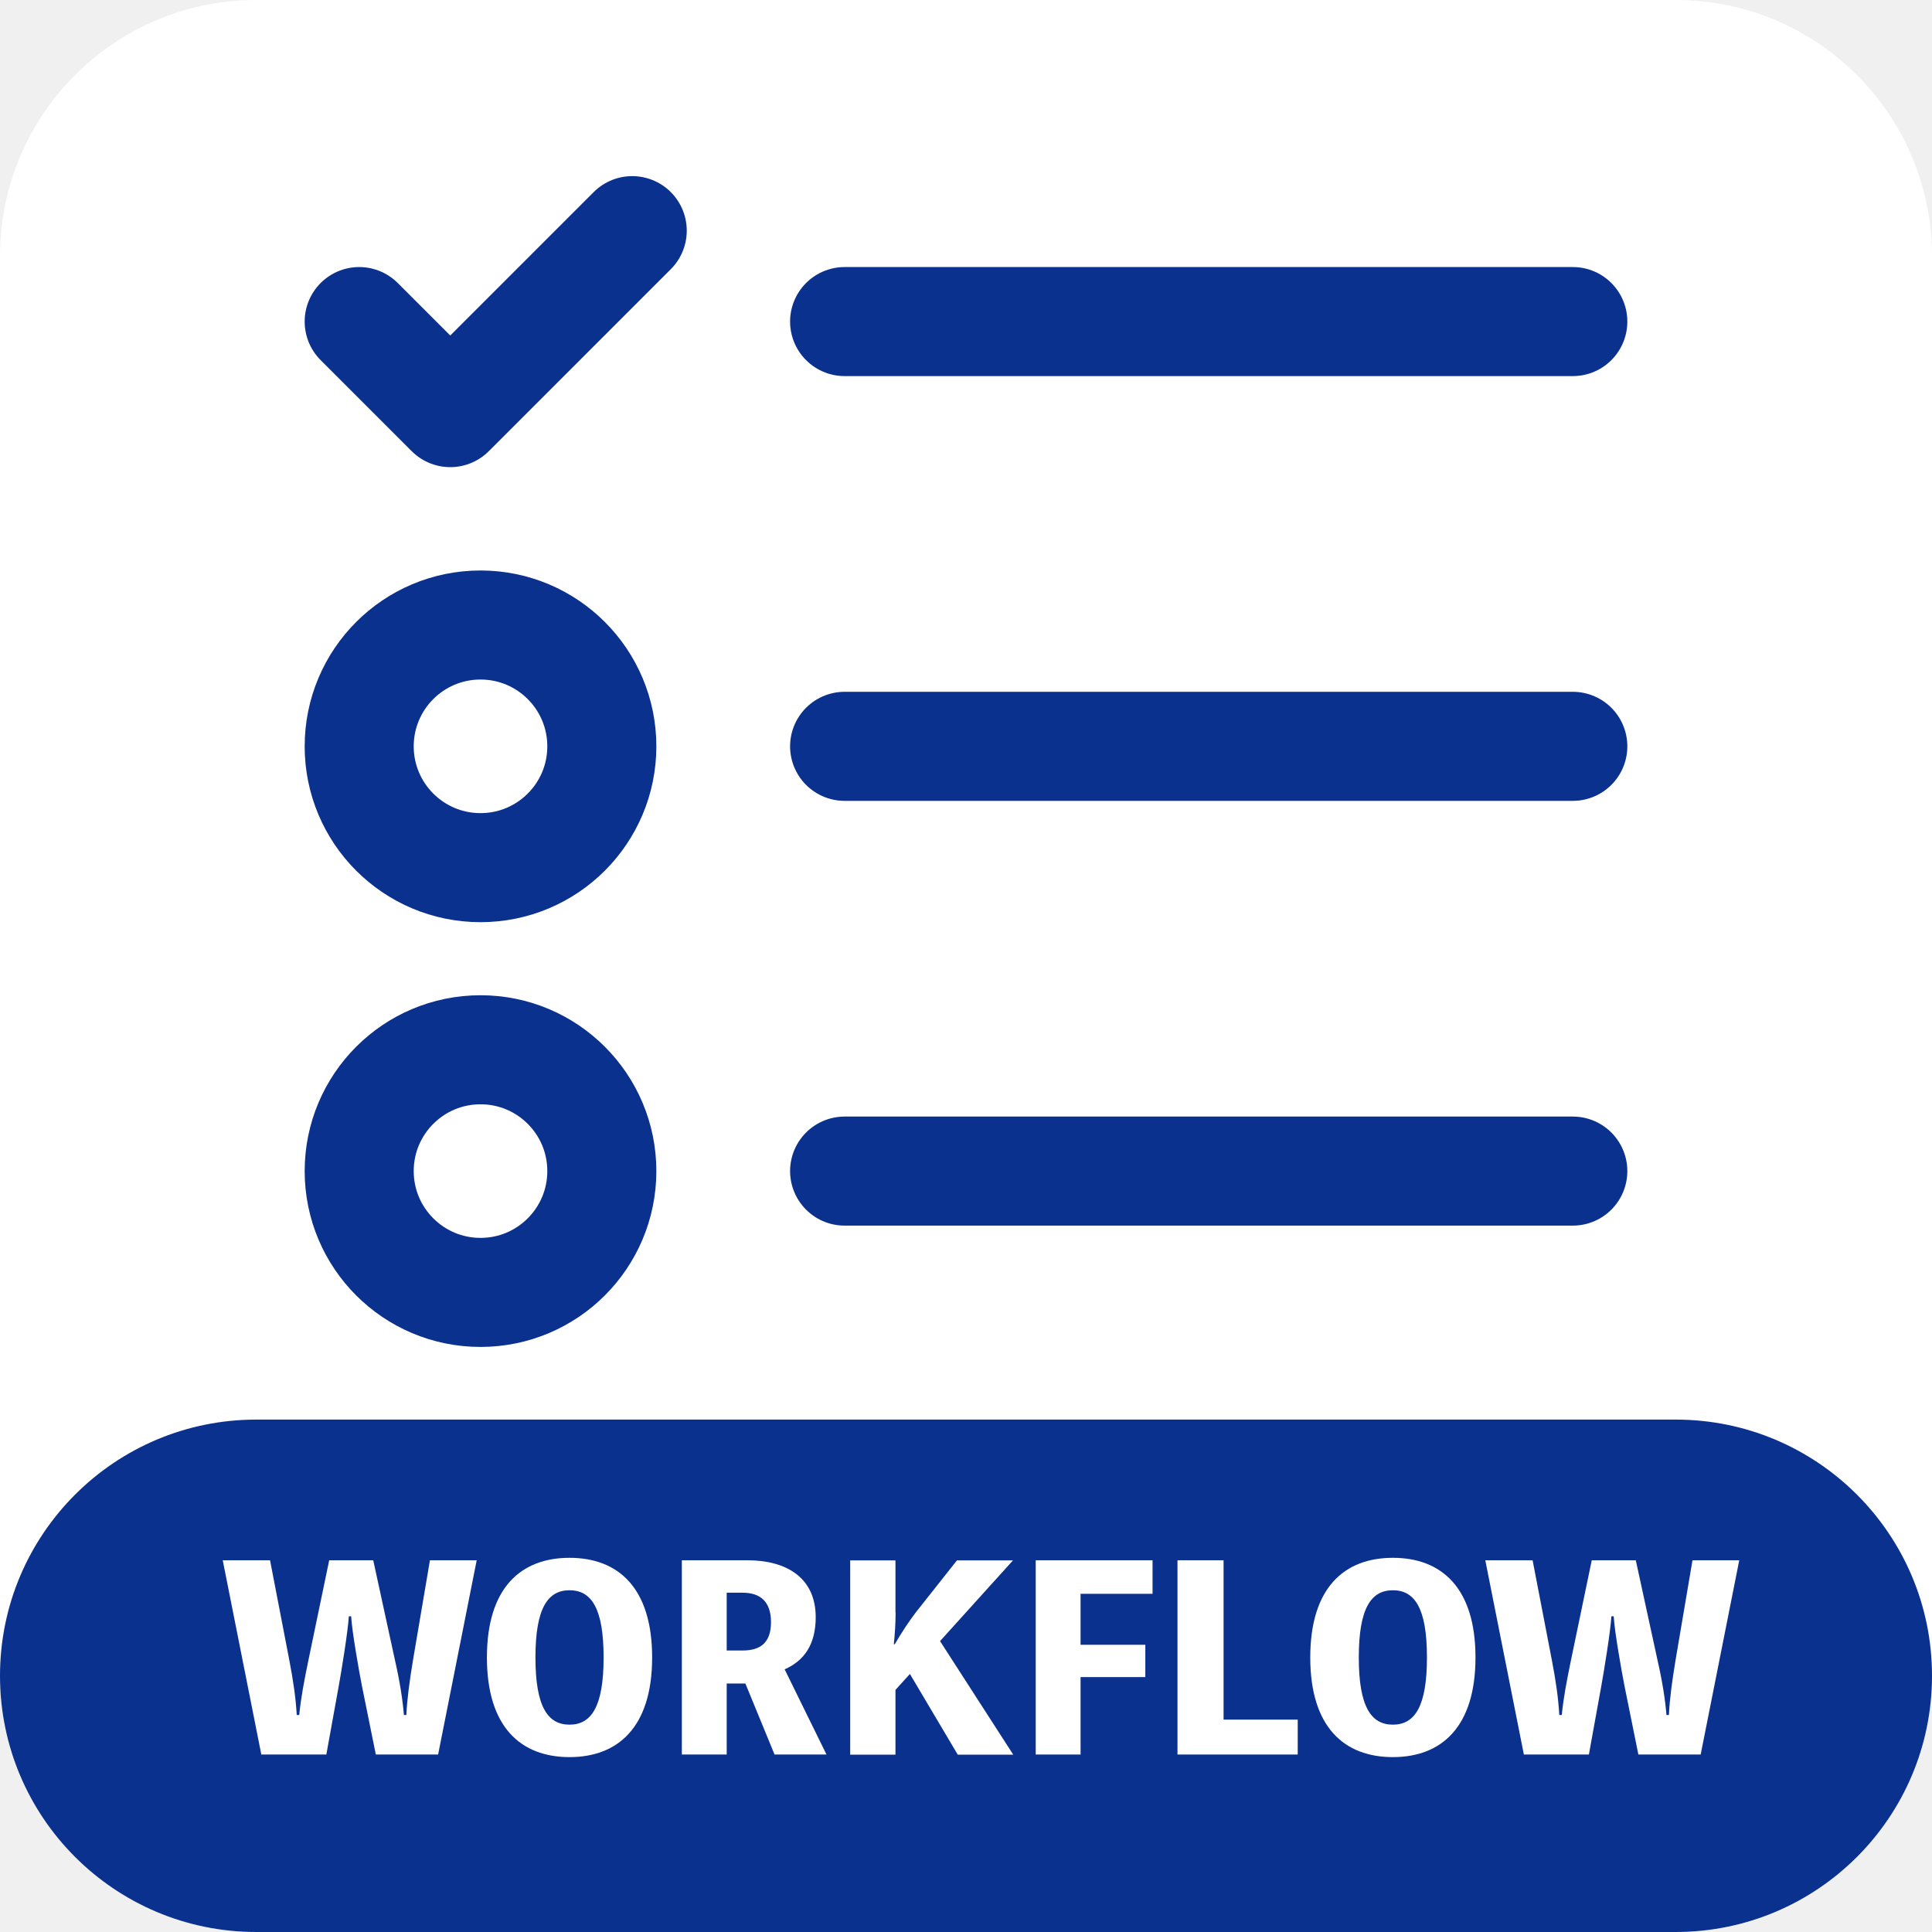
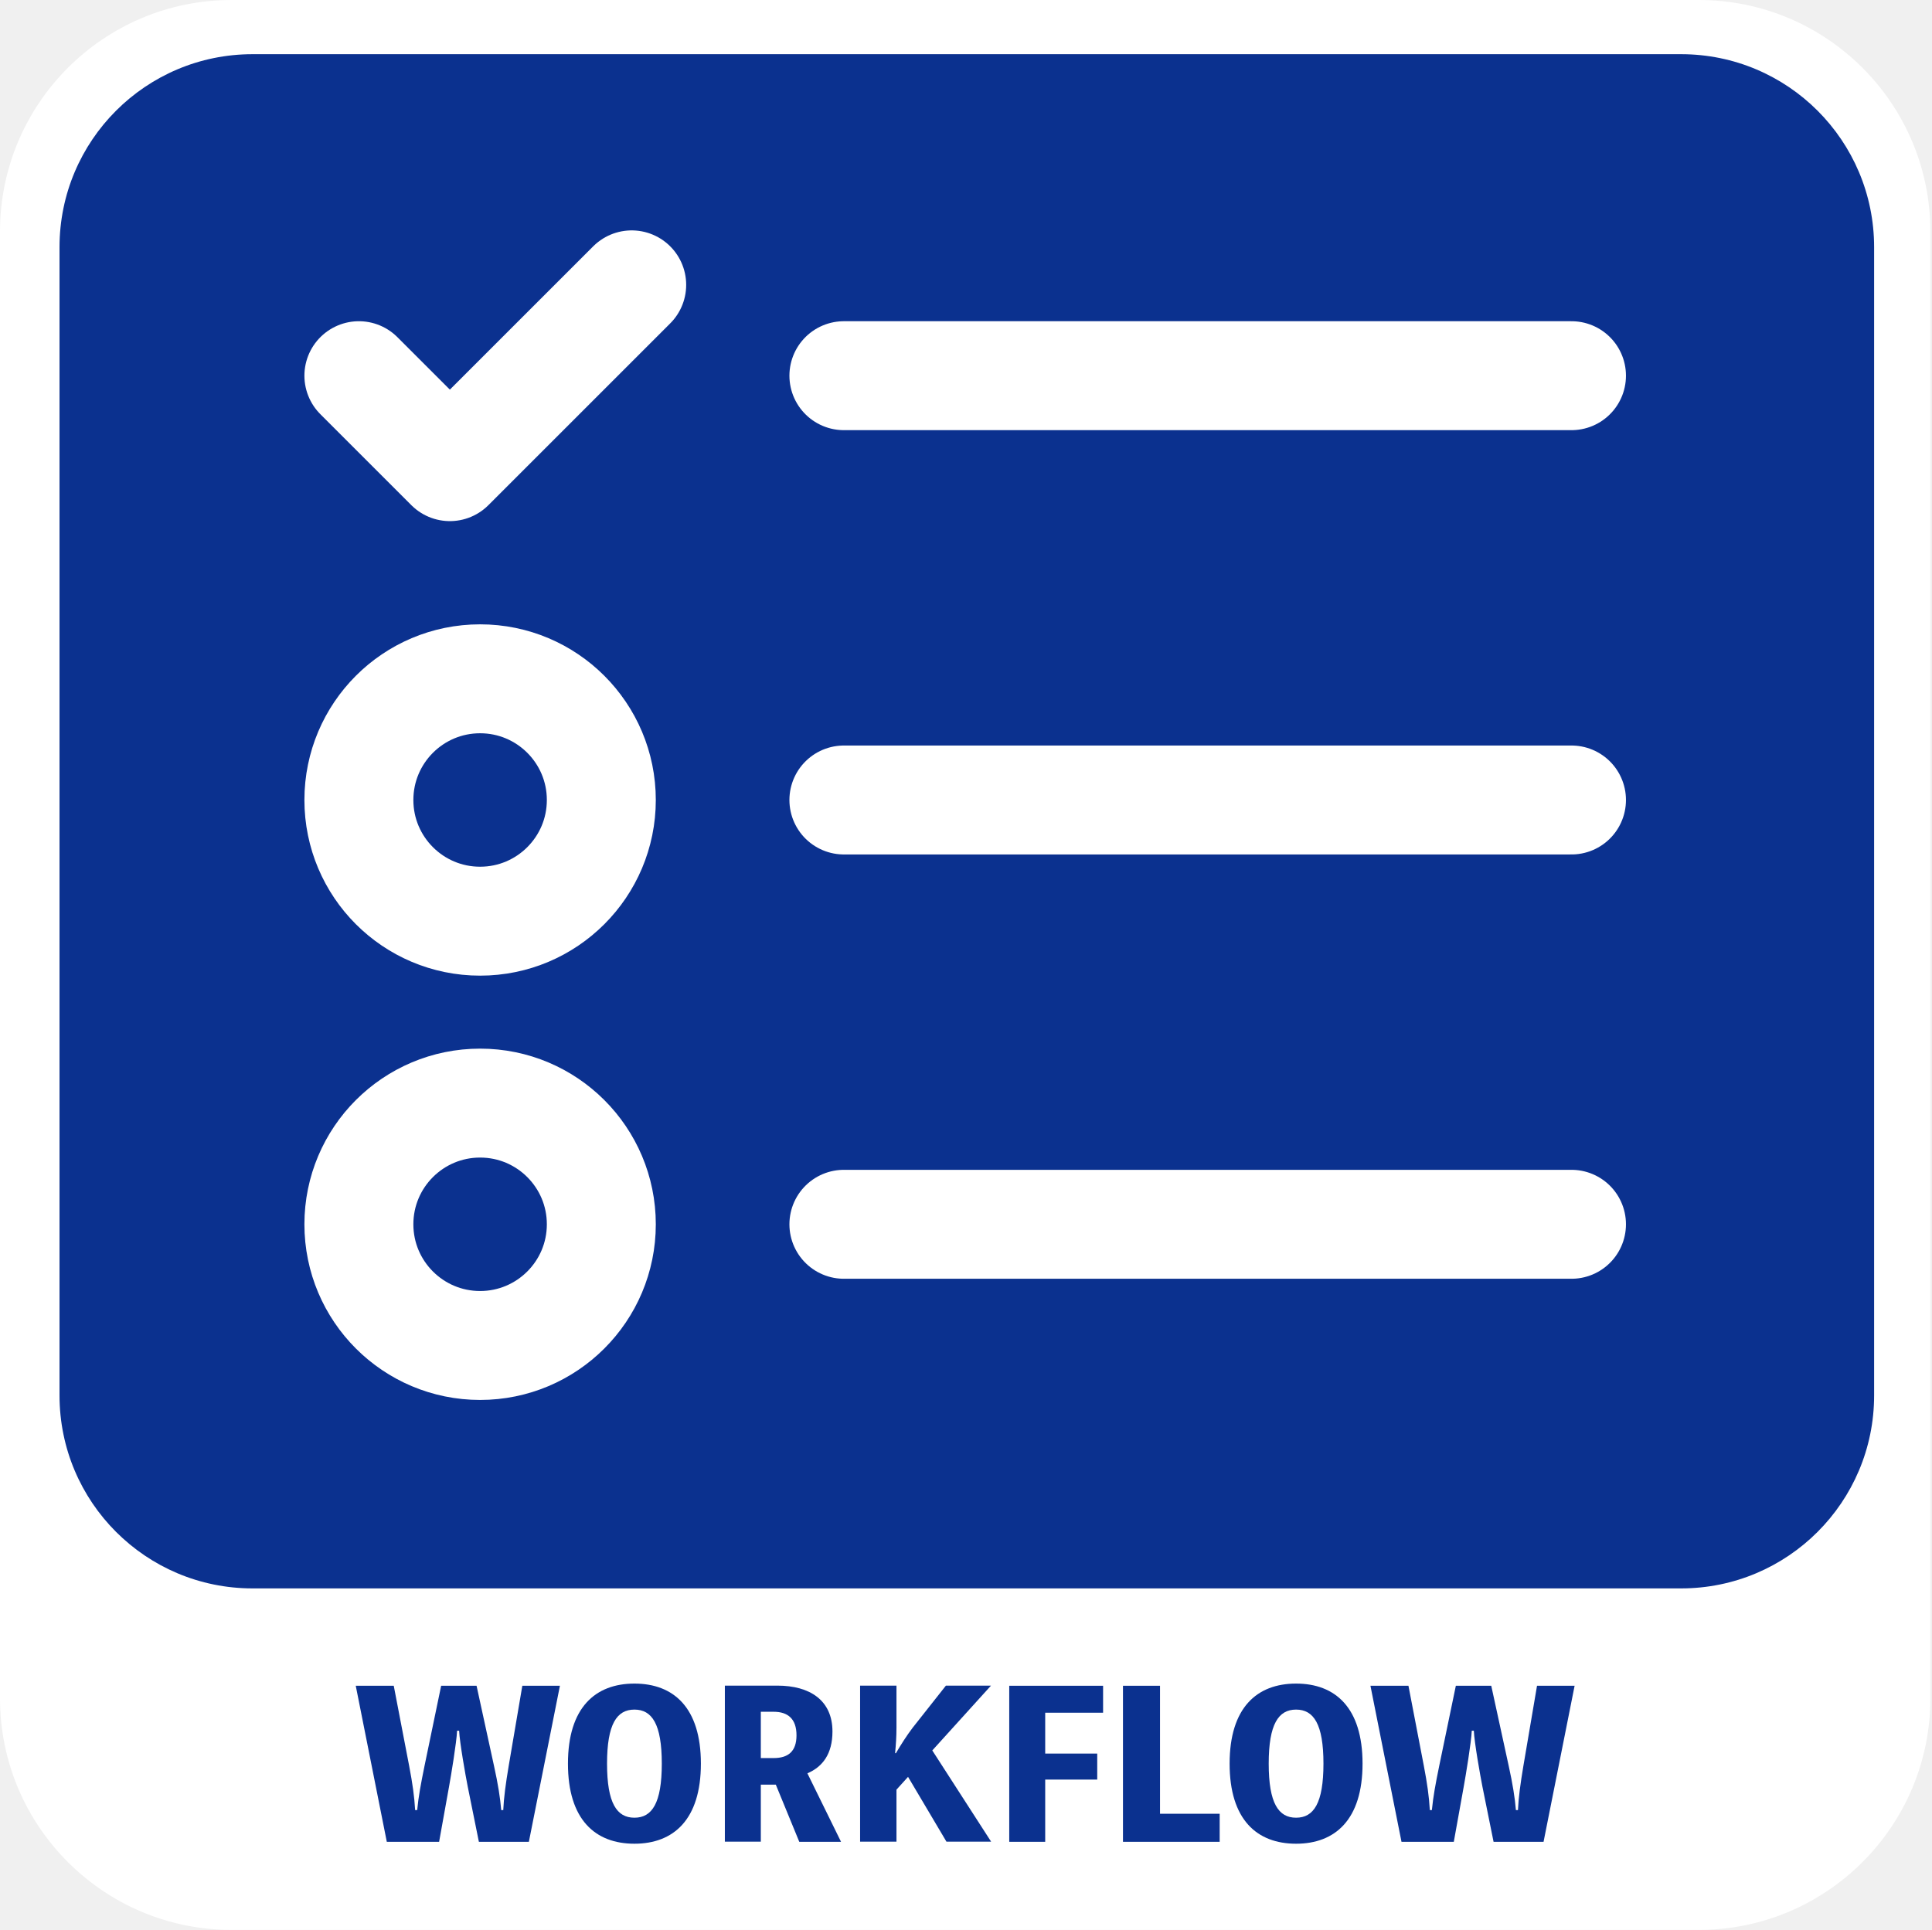
- <svg xmlns="http://www.w3.org/2000/svg" id="_图层_1" data-name="图层 1" viewBox="0 0 141.73 141.73">
+ <svg xmlns="http://www.w3.org/2000/svg" id="_图层_1" data-name="图层 1" viewBox="0 0 141.85 141.73">
  <defs>
    <style>
      .cls-1 {
        fill: #fff;
      }

      .cls-2 {
        fill: #0b318f;
      }

      .cls-3 {
        fill: none;
-         stroke: #0b318f;
+         stroke: #fff;
        stroke-linecap: round;
        stroke-linejoin: round;
        stroke-width: 8px;
      }
    </style>
  </defs>
-   <rect class="cls-1" width="141.73" height="141.73" rx="18.8" ry="18.8" />
-   <path class="cls-3" d="M61.96,23.59h53.42" />
-   <path class="cls-3" d="M61.96,54.75h53.42" />
-   <path class="cls-3" d="M61.96,85.91h53.42" />
-   <circle class="cls-3" cx="35.25" cy="54.75" r="8.9" />
-   <circle class="cls-3" cx="35.25" cy="85.91" r="8.9" />
-   <path class="cls-3" d="M26.35,23.59l6.68,6.68,13.35-13.35" />
-   <rect class="cls-2" x="0" y="104.14" width="141.73" height="37.59" rx="18.8" ry="18.8" />
+   <rect class="cls-1" y="0" width="141.73" height="141.73" rx="17.01" ry="17.01" />
+   <rect class="cls-2" x="4.37" y="3.98" width="133.23" height="112.67" rx="14.17" ry="14.17" />
+   <path class="cls-3" d="M61.96,27.59h53.42" />
+   <path class="cls-3" d="M61.96,58.75h53.42" />
+   <path class="cls-3" d="M61.96,89.91h53.42" />
+   <circle class="cls-3" cx="35.25" cy="58.75" r="8.9" />
+   <circle class="cls-3" cx="35.25" cy="89.91" r="8.9" />
+   <path class="cls-3" d="M26.35,27.59l6.68,6.68,13.35-13.35" />
  <g>
-     <path class="cls-1" d="M25.59,118.57c-.06,1.08-.55,4.07-.75,5.17l-.9,4.97h-4.77l-2.83-14.25h3.47l1.41,7.31c.31,1.62,.47,2.76,.55,4.04h.18c.13-1.26,.33-2.34,.68-4.04l1.52-7.31h3.23l1.59,7.31c.37,1.62,.57,2.94,.66,4.04h.18c.05-1.11,.22-2.41,.49-4.04l1.24-7.31h3.43l-2.83,14.25h-4.57l-1.02-5.04c-.2-1-.73-4-.79-5.1h-.18Z" />
-     <path class="cls-1" d="M47.84,121.59c0,5.11-2.5,7.31-6.06,7.31s-6.06-2.19-6.06-7.31,2.5-7.31,6.06-7.31,6.06,2.19,6.06,7.31Zm-3.56,0c0-3.62-.9-4.93-2.5-4.93s-2.5,1.32-2.5,4.93,.9,4.93,2.5,4.93,2.5-1.32,2.5-4.93Z" />
-     <path class="cls-1" d="M56.82,128.71l-2.14-5.21h-1.37v5.21h-3.29v-14.25h4.8c2.94,0,5.02,1.33,5.02,4.18,0,2.03-.88,3.21-2.28,3.82l3.07,6.25h-3.82Zm-3.51-7.63h1.17c1.3,0,2.08-.57,2.08-2.08s-.79-2.16-2.08-2.16h-1.17v4.24Z" />
-     <path class="cls-1" d="M65.7,118.3c0,.8-.05,1.52-.13,2.32h.07c.46-.79,.99-1.61,1.53-2.32l3.03-3.83h4.11l-5.35,5.92,5.37,8.33h-4.07l-3.51-5.92-1.06,1.17v4.75h-3.32v-14.25h3.32v3.83Z" />
-     <path class="cls-1" d="M79.27,116.93v3.73h4.75v2.37h-4.75v5.68h-3.29v-14.25h8.57v2.46h-5.28Z" />
-     <path class="cls-1" d="M95.2,126.15v2.56h-8.82v-14.25h3.38v11.69h5.44Z" />
-     <path class="cls-1" d="M108.24,121.59c0,5.11-2.5,7.31-6.06,7.31s-6.06-2.19-6.06-7.31,2.5-7.31,6.06-7.31,6.06,2.19,6.06,7.31Zm-3.56,0c0-3.62-.9-4.93-2.5-4.93s-2.5,1.32-2.5,4.93,.9,4.93,2.5,4.93,2.5-1.32,2.5-4.93Z" />
-     <path class="cls-1" d="M118.21,118.57c-.06,1.08-.55,4.07-.75,5.17l-.9,4.97h-4.77l-2.83-14.25h3.47l1.41,7.31c.31,1.62,.47,2.76,.55,4.04h.18c.13-1.26,.33-2.34,.68-4.04l1.52-7.31h3.23l1.59,7.31c.37,1.62,.57,2.94,.66,4.04h.18c.05-1.11,.22-2.41,.49-4.04l1.24-7.31h3.43l-2.83,14.25h-4.57l-1.02-5.04c-.2-1-.73-4-.79-5.1h-.18Z" />
+     <path class="cls-2" d="M33.56,127.1c-.04,.87-.44,3.28-.6,4.16l-.72,4h-3.84l-2.28-11.46h2.79l1.13,5.88c.25,1.31,.38,2.22,.44,3.25h.15c.1-1.01,.26-1.88,.54-3.25l1.22-5.88h2.6l1.28,5.88c.29,1.31,.46,2.37,.53,3.25h.15c.04-.9,.18-1.94,.4-3.25l1-5.88h2.76l-2.28,11.46h-3.67l-.82-4.06c-.16-.81-.59-3.22-.63-4.1h-.15Z" />
+     <path class="cls-2" d="M51.46,129.52c0,4.11-2.01,5.88-4.88,5.88s-4.88-1.76-4.88-5.88,2.01-5.88,4.88-5.88,4.88,1.76,4.88,5.88Zm-2.87,0c0-2.91-.72-3.97-2.01-3.97s-2.01,1.06-2.01,3.97,.72,3.97,2.01,3.97,2.01-1.06,2.01-3.97Z" />
+     <path class="cls-2" d="M58.68,135.25l-1.72-4.19h-1.1v4.19h-2.64v-11.46h3.86c2.37,0,4.04,1.07,4.04,3.37,0,1.63-.71,2.59-1.84,3.07l2.47,5.03h-3.07Zm-2.82-6.14h.94c1.04,0,1.68-.46,1.68-1.67s-.63-1.73-1.68-1.73h-.94v3.41Z" />
+     <path class="cls-2" d="M65.82,126.88c0,.65-.04,1.22-.1,1.87h.06c.37-.63,.79-1.29,1.23-1.87l2.44-3.09h3.31l-4.31,4.76,4.32,6.7h-3.28l-2.82-4.76-.85,.94v3.82h-2.67v-11.46h2.67v3.09Z" />
+     <path class="cls-2" d="M76.74,125.78v3h3.82v1.91h-3.82v4.57h-2.64v-11.46h6.89v1.98h-4.25Z" />
+     <path class="cls-2" d="M89.55,133.2v2.06h-7.1v-11.46h2.72v9.4h4.38Z" />
+     <path class="cls-2" d="M100.04,129.52c0,4.11-2.01,5.88-4.88,5.88s-4.88-1.76-4.88-5.88,2.01-5.88,4.88-5.88,4.88,1.76,4.88,5.88Zm-2.87,0c0-2.91-.72-3.97-2.01-3.97s-2.01,1.06-2.01,3.97,.72,3.97,2.01,3.97,2.01-1.06,2.01-3.97Z" />
+     <path class="cls-2" d="M108.06,127.1c-.04,.87-.44,3.28-.6,4.16l-.72,4h-3.84l-2.28-11.46h2.79l1.13,5.88c.25,1.31,.38,2.22,.44,3.25h.15c.1-1.01,.26-1.88,.54-3.25l1.22-5.88h2.6l1.28,5.88c.29,1.31,.46,2.37,.53,3.25h.15c.04-.9,.18-1.94,.4-3.25l1-5.88h2.76l-2.28,11.46h-3.67l-.82-4.06c-.16-.81-.59-3.22-.63-4.1h-.15Z" />
  </g>
</svg>
